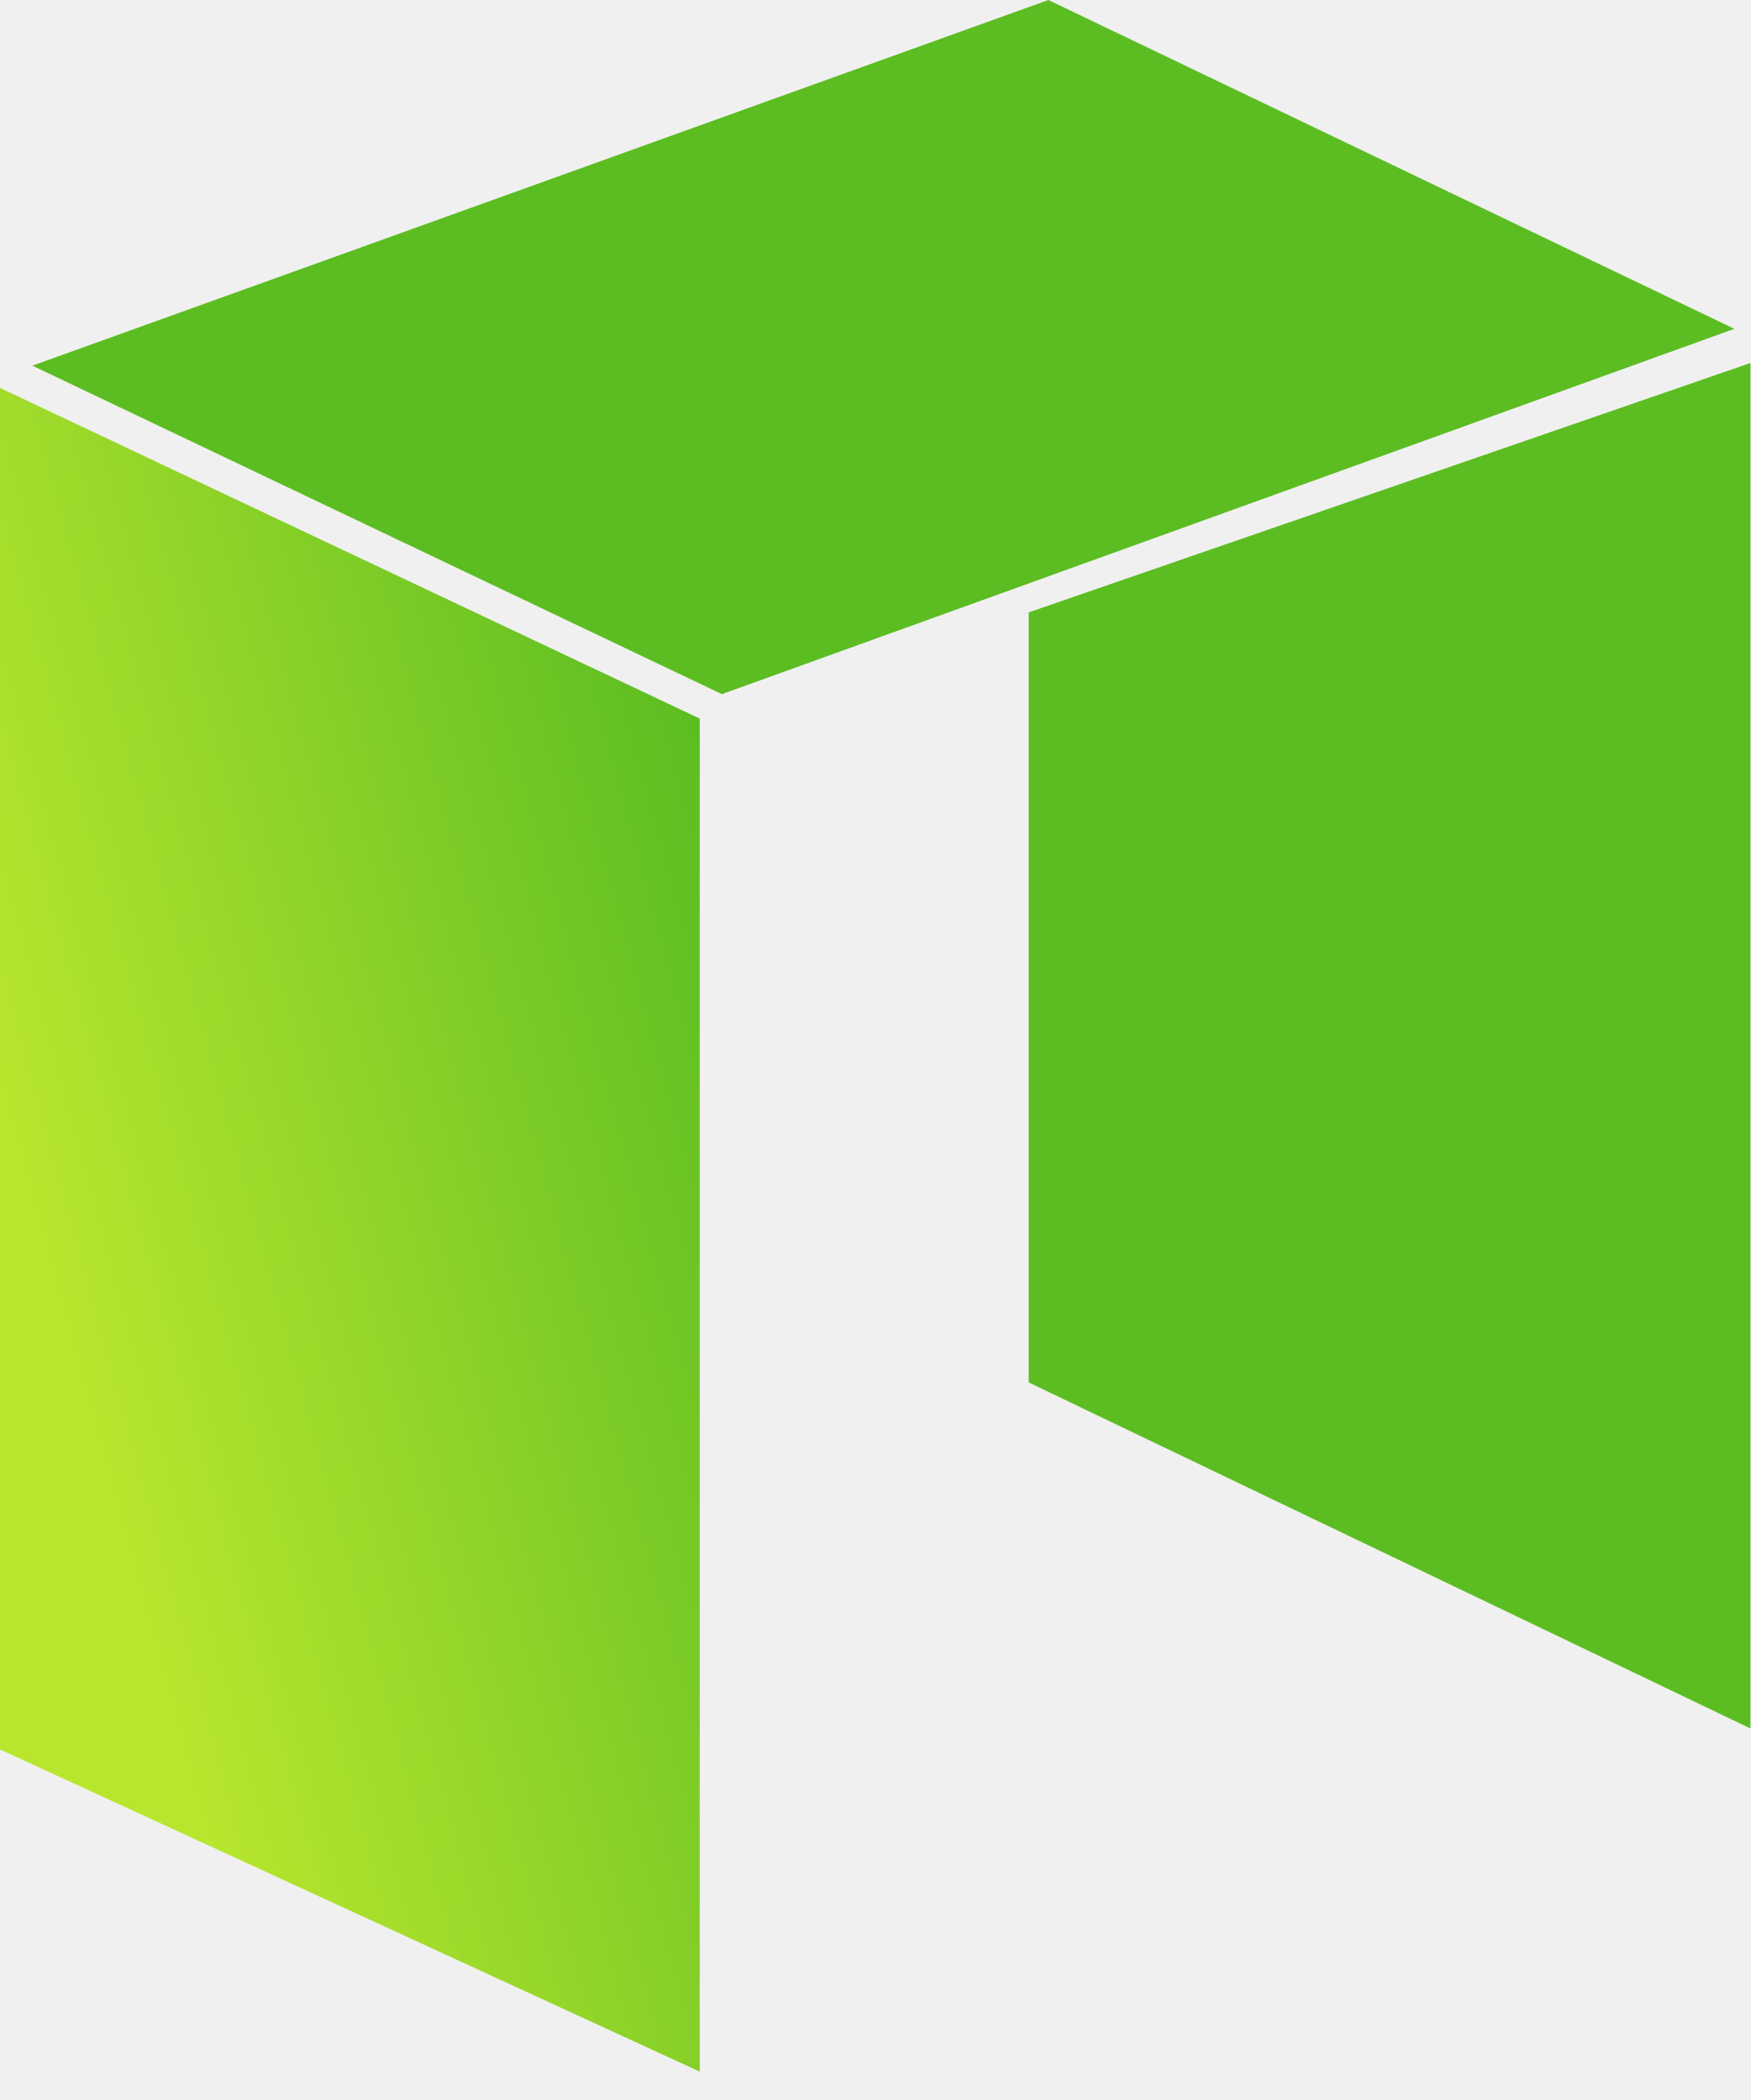
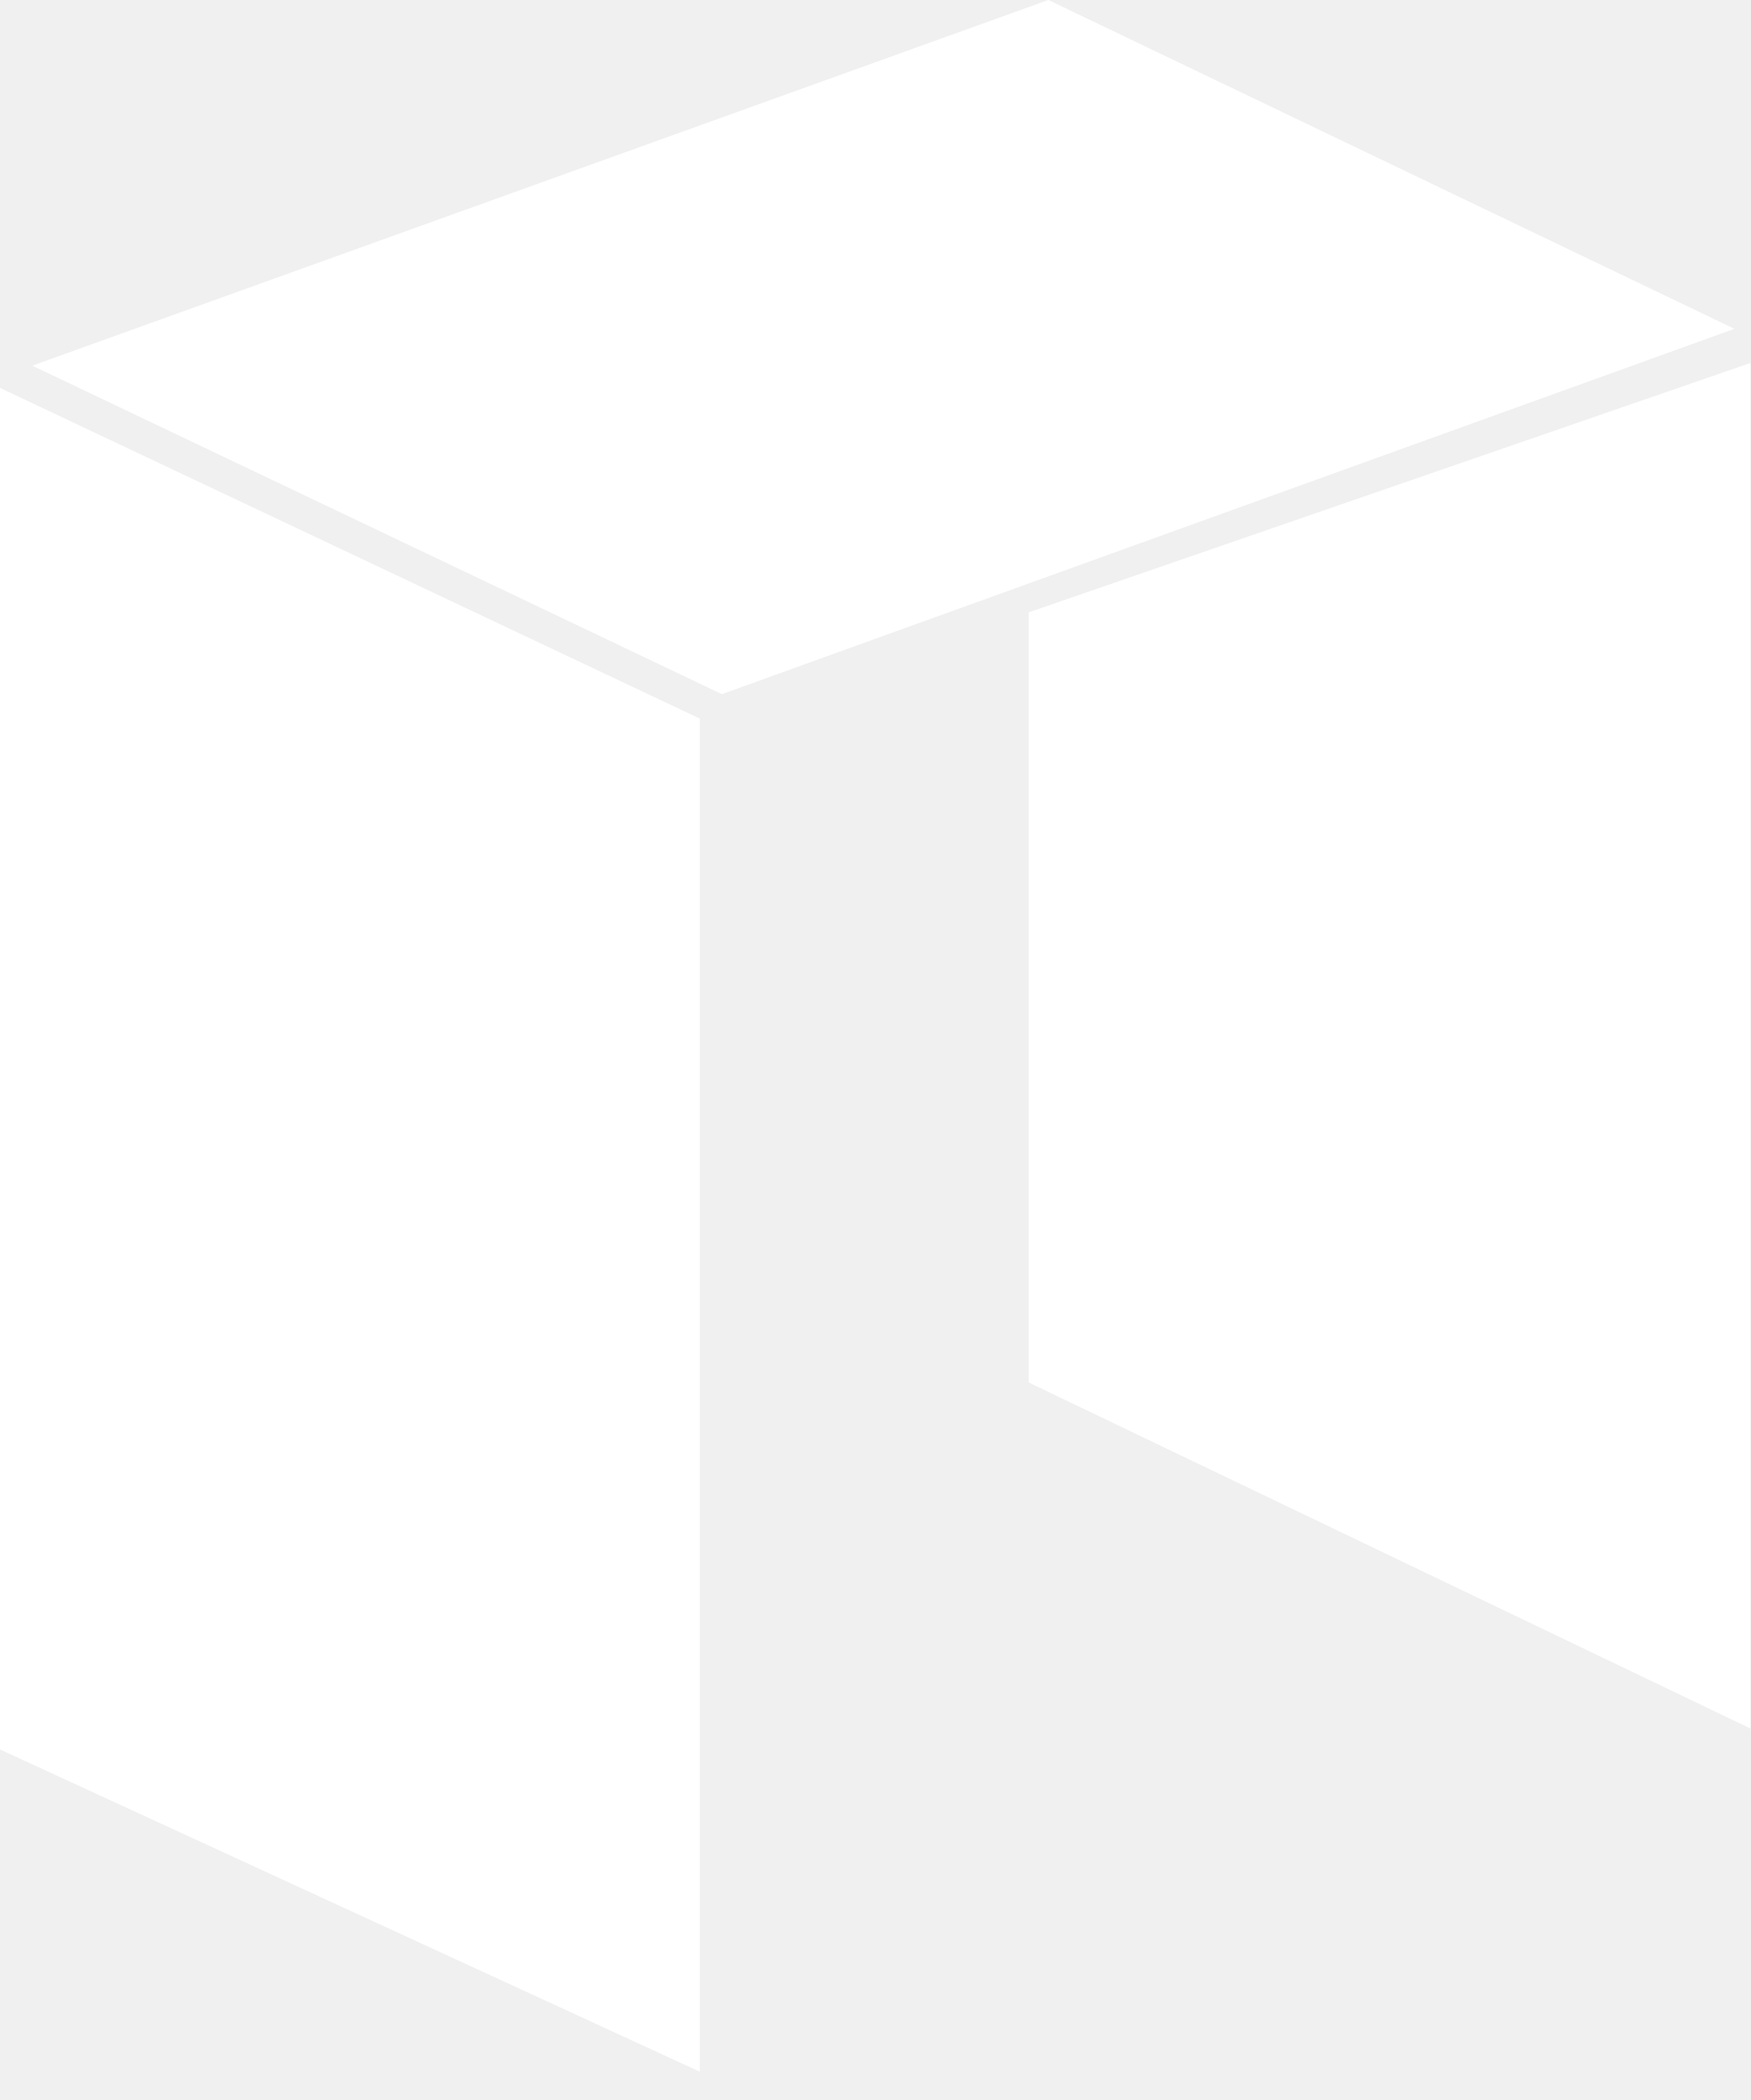
<svg xmlns="http://www.w3.org/2000/svg" width="40px" height="48px" viewBox="0 0 40 48" version="1.1">
  <defs>
    <linearGradient x1="19.964%" y1="72.496%" x2="100%" y2="20.031%" id="linearGradient-1">
-       <stop stop-color="#B8E62E" offset="0%" />
-       <stop stop-color="#5CBD22" offset="100%" />
+       <stop stop-color="#fff" offset="0%" />
+       <stop stop-color="#fff" offset="100%" />
    </linearGradient>
  </defs>
  <g id="登陆注册5" stroke="none" stroke-width="1" fill="none" fill-rule="evenodd">
    <g id="首页" transform="translate(-280, -174)">
      <g id="Group-5" transform="translate(205, 144)">
        <g id="logo" transform="translate(75, 30)">
-           <path d="M0.739,8.358 L23.957,0 L39.633,7.516 L16.496,15.866 L0.739,8.358 Z M23.507,31.599 L23.507,13.997 L40,8.297 L40,39.508 L23.507,31.599 Z" id="Combined-Shape" fill="#5CBD22" />
+           <path d="M0.739,8.358 L23.957,0 L39.633,7.516 L16.496,15.866 L0.739,8.358 Z M23.507,31.599 L23.507,13.997 L40,8.297 L40,39.508 L23.507,31.599 Z" id="Combined-Shape" fill="#fff" />
          <polygon id="Path-2" fill="url(#linearGradient-1)" points="0 39.987 0 8.867 15.99 16.425 15.99 47.352" />
        </g>
      </g>
    </g>
  </g>
</svg>
